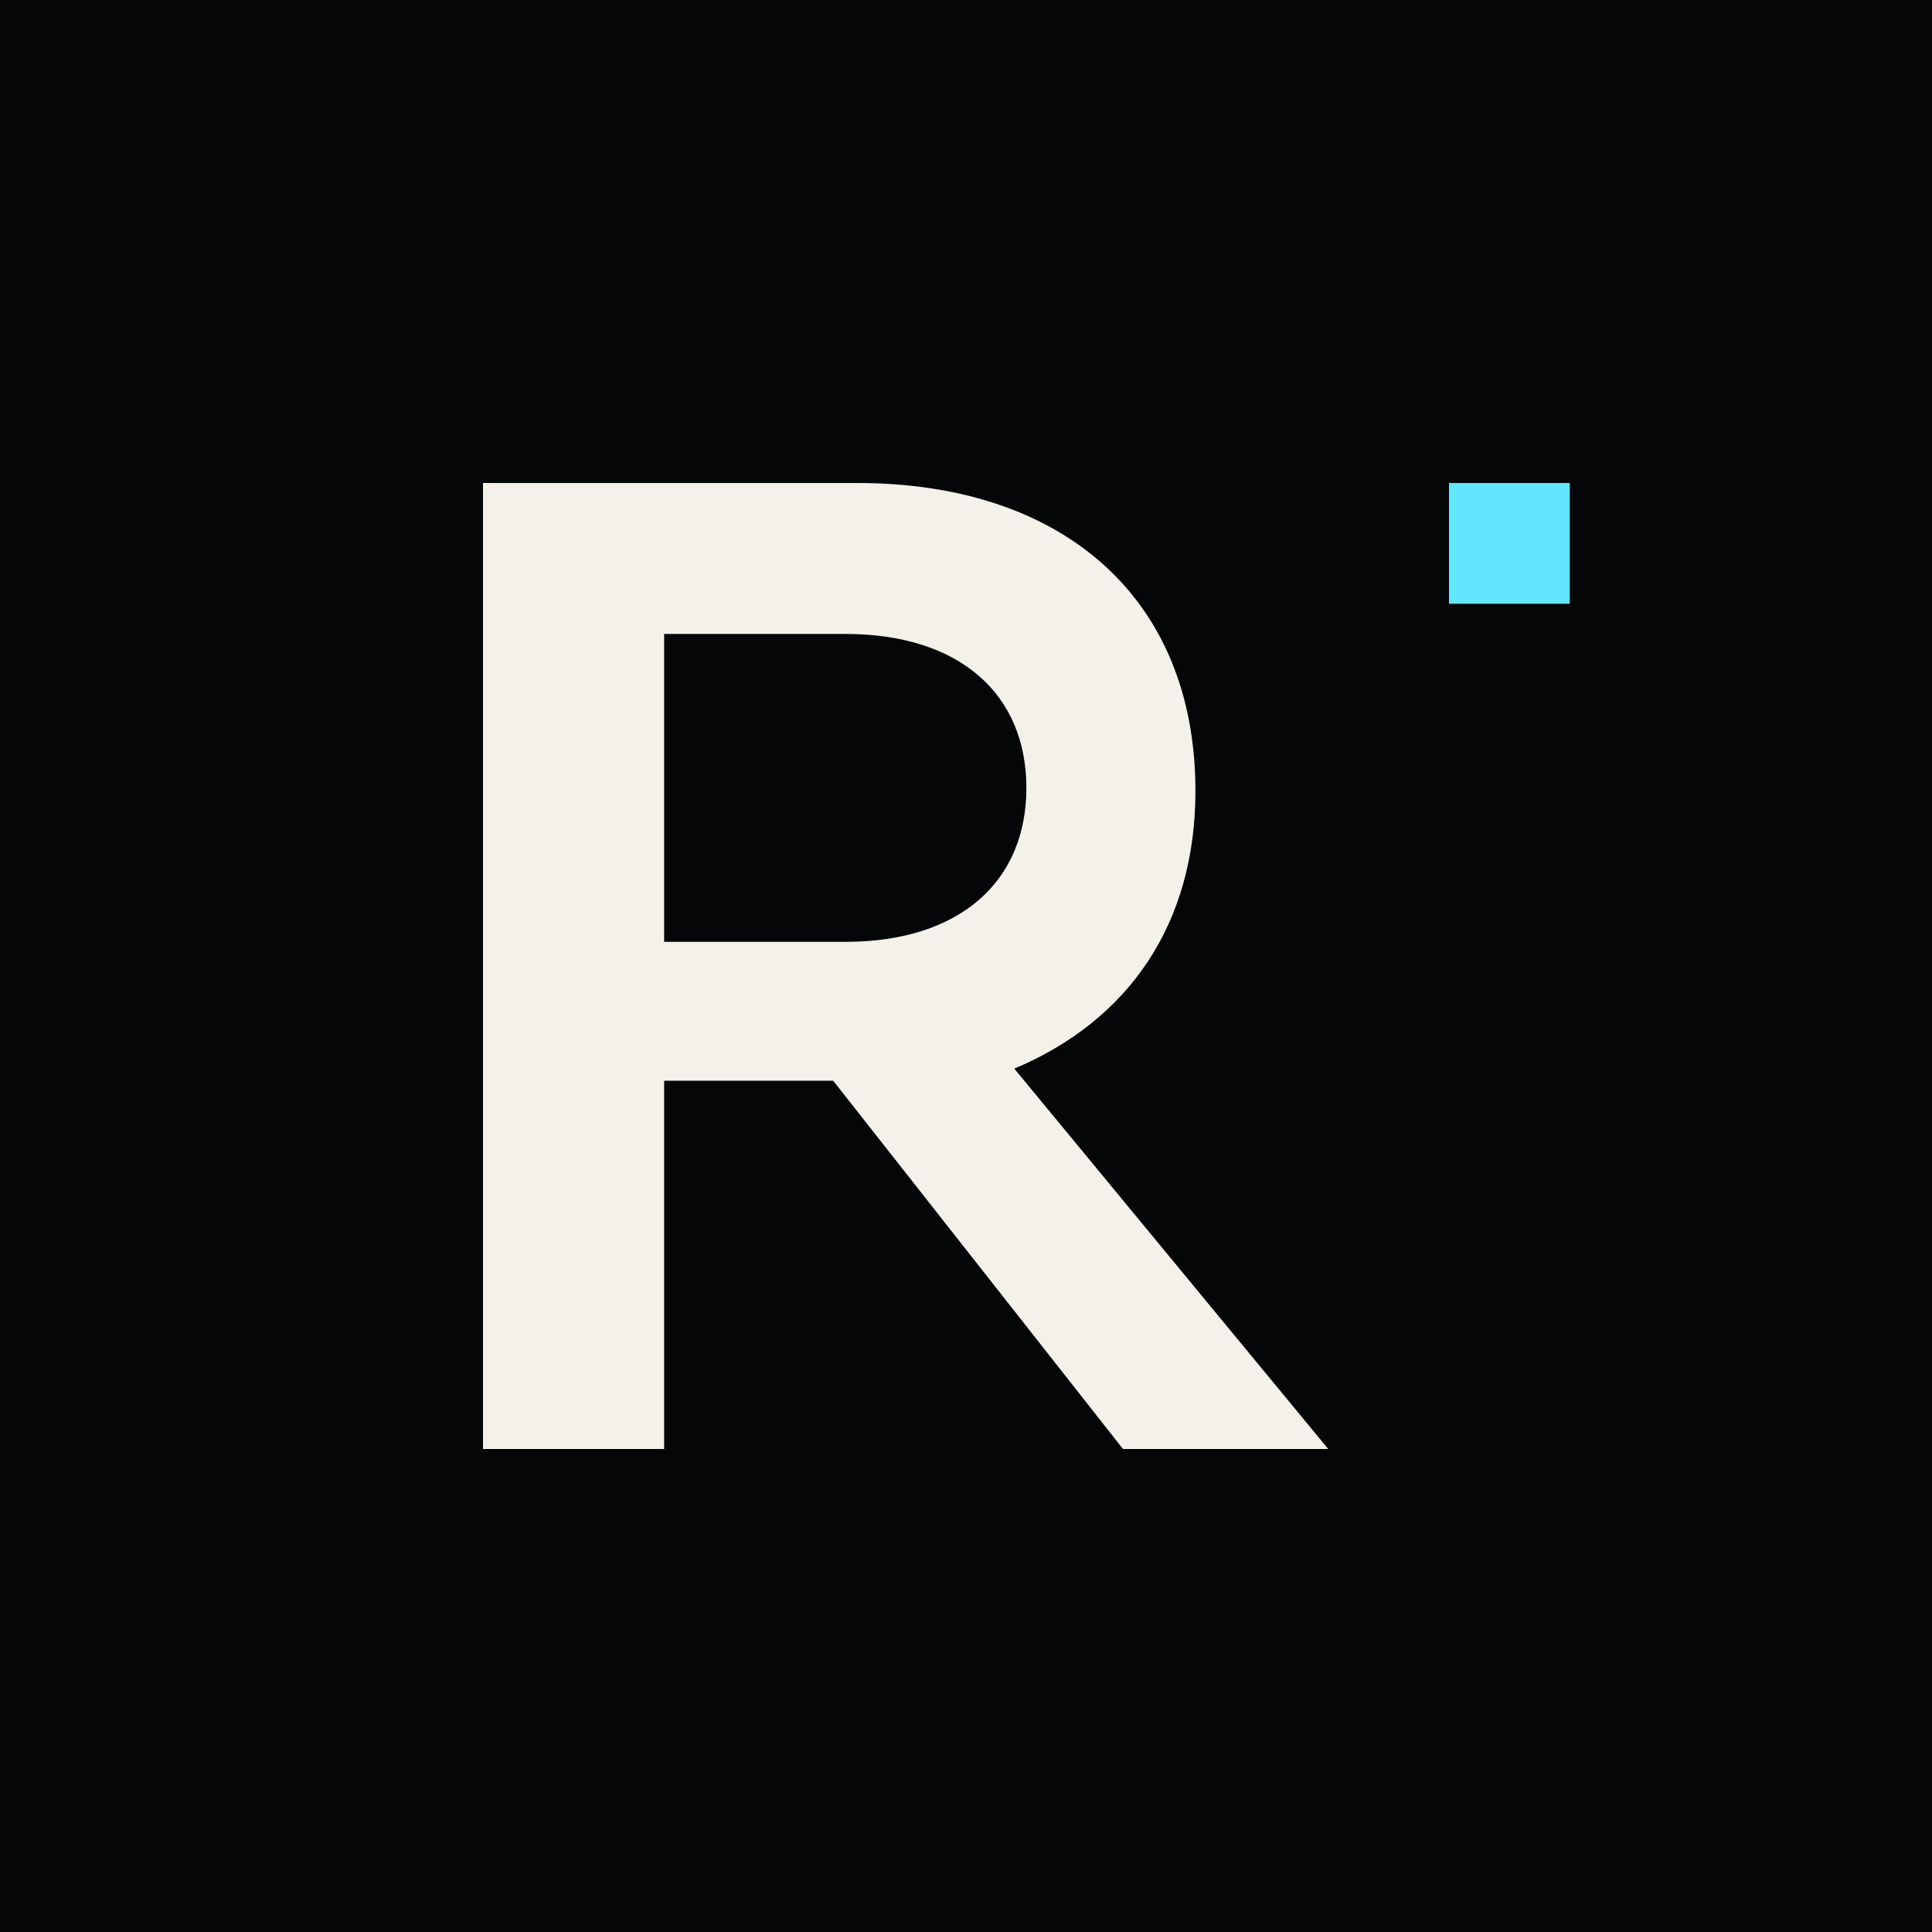
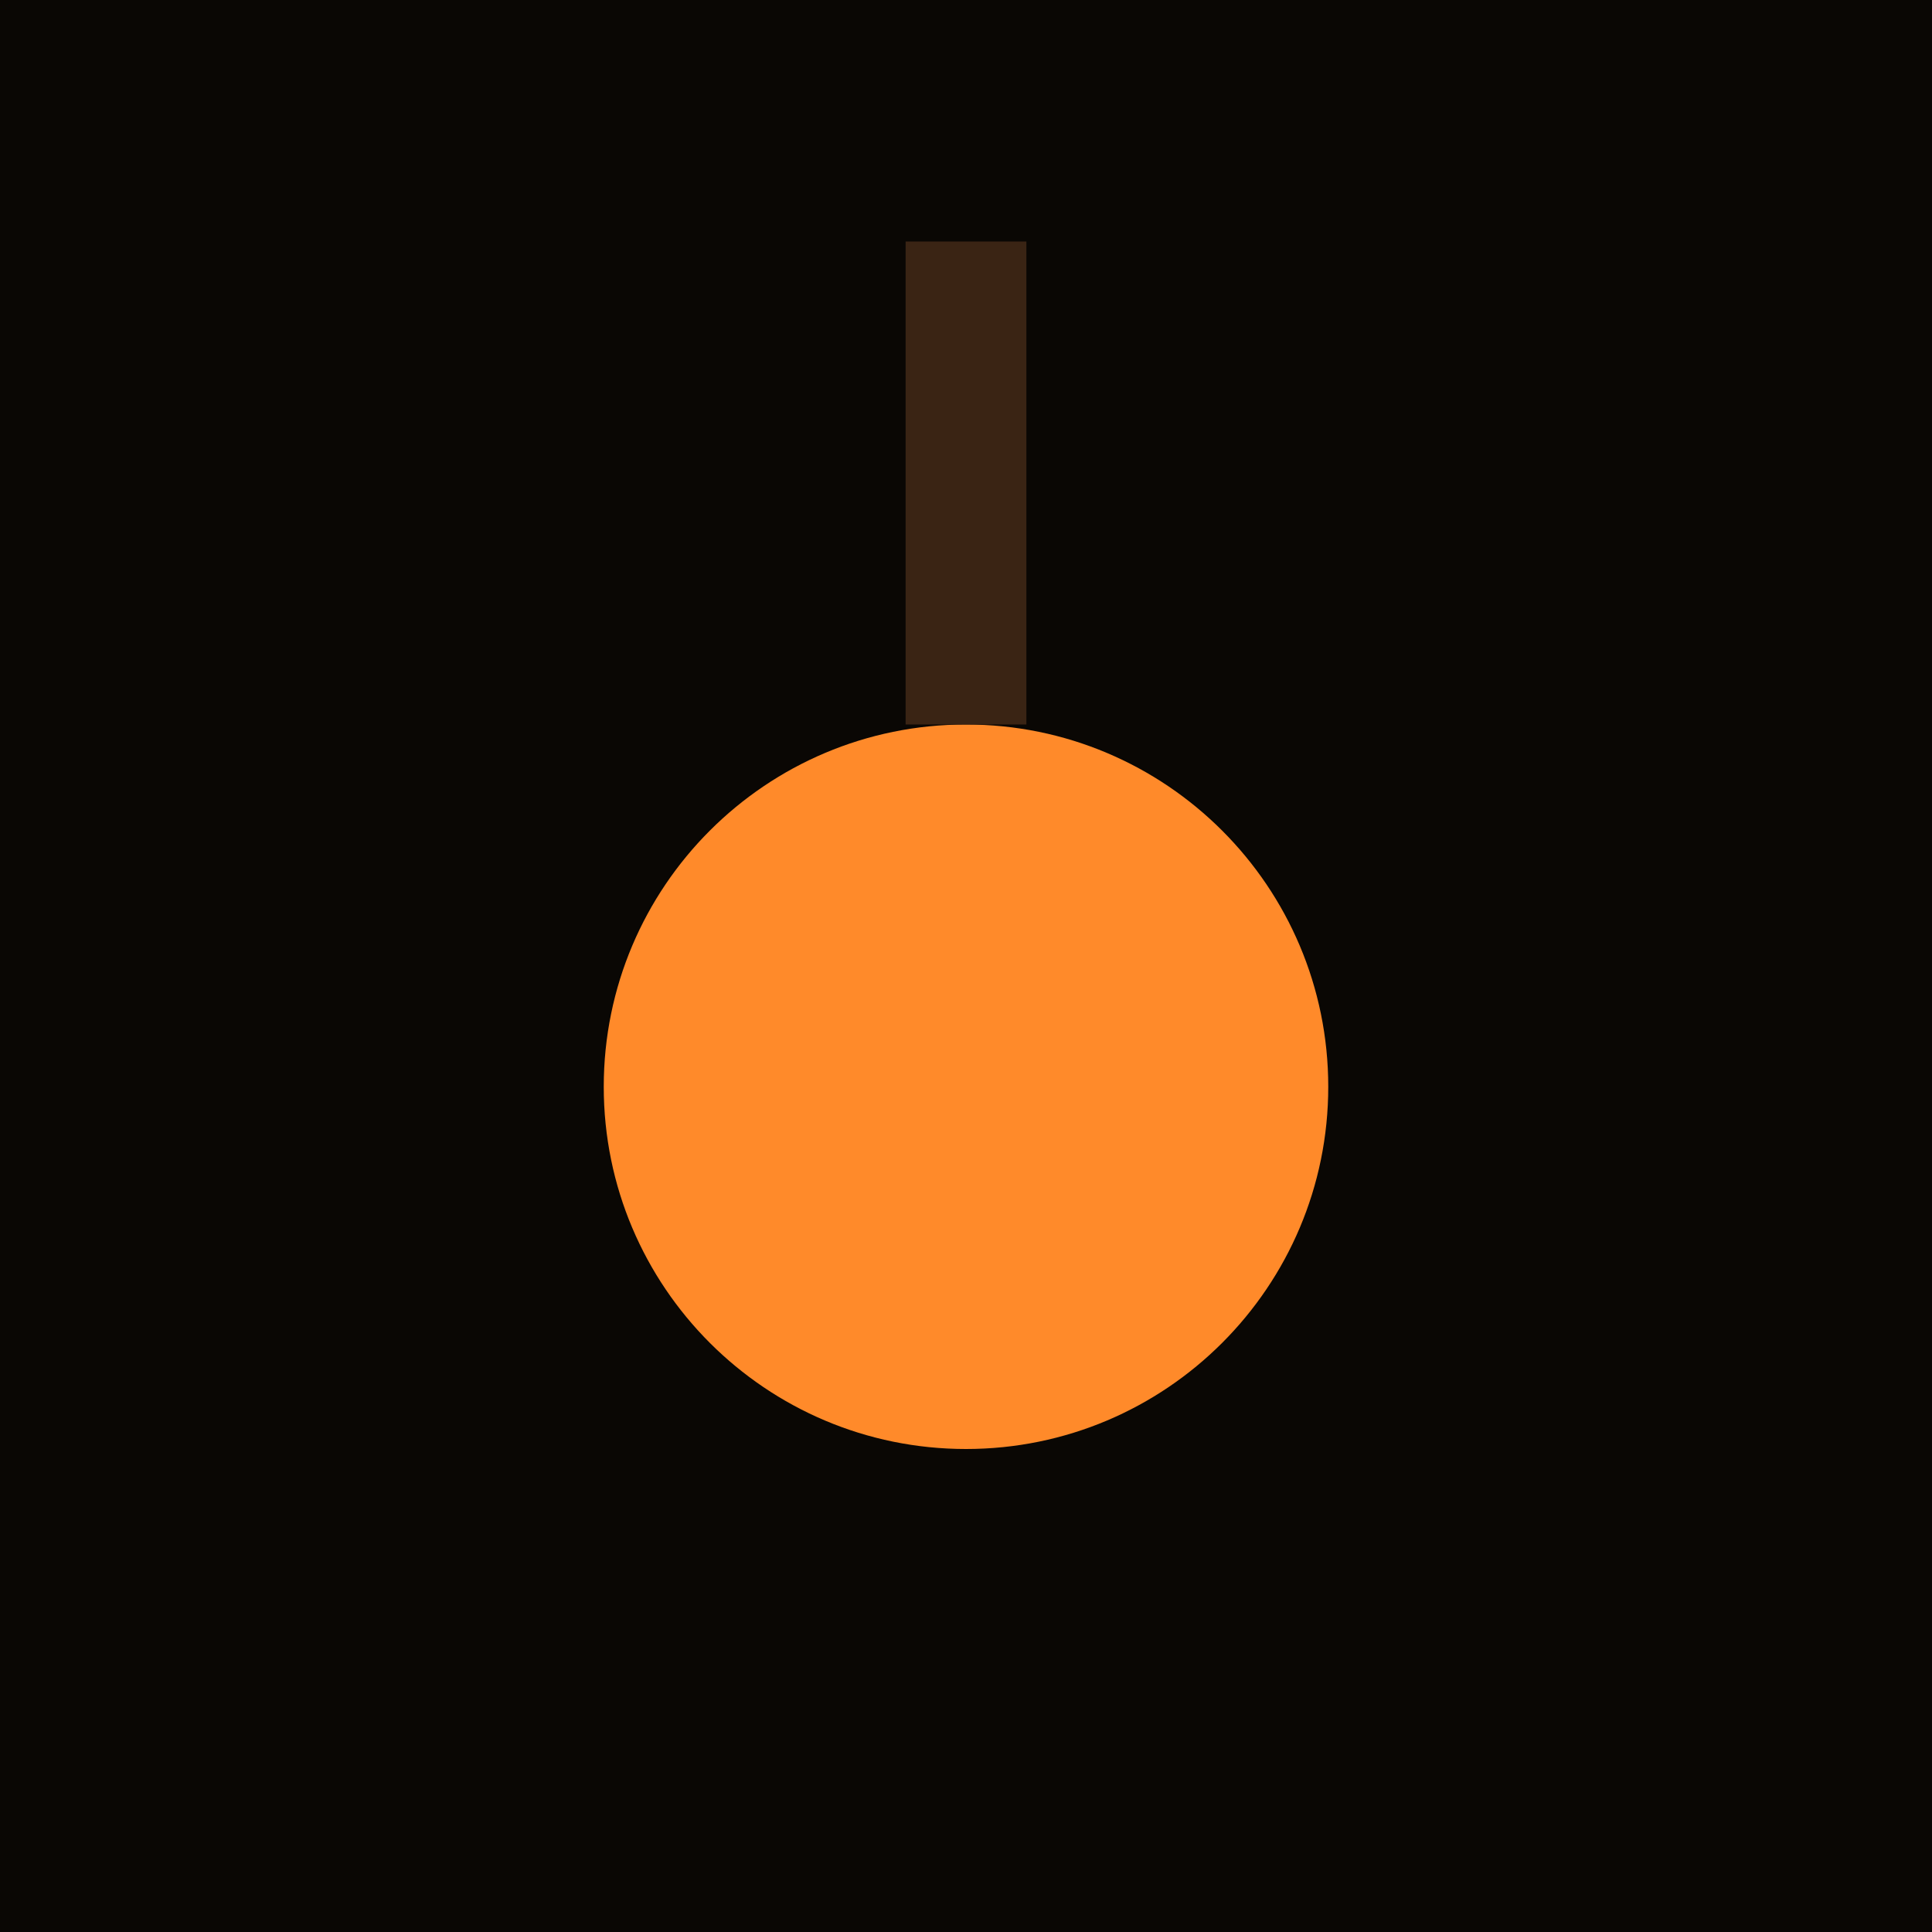
<svg xmlns="http://www.w3.org/2000/svg" viewBox="0 0 32 32">
-   <rect width="32" height="32" fill="#050608" />
-   <path d="M8 8h6.2c3.4 0 5.6 1.9 5.6 5.1 0 2.2-1.1 3.8-3 4.6L22 24h-3.4l-4.8-6.1H11V24H8V8zm3 2.5V15.6h3c1.9 0 3-1 3-2.55 0-1.55-1.1-2.55-3-2.55H11z" fill="#F3F1EA" />
-   <rect x="24" y="8" width="2" height="2" fill="#62E6FF" />
+   <rect width="32" height="32" fill="#0a0704" />
+   <circle cx="16" cy="18" r="6" fill="#ff8a2a" />
+   <path d="M16 4v8" stroke="#3a2414" stroke-width="2" />
</svg>
